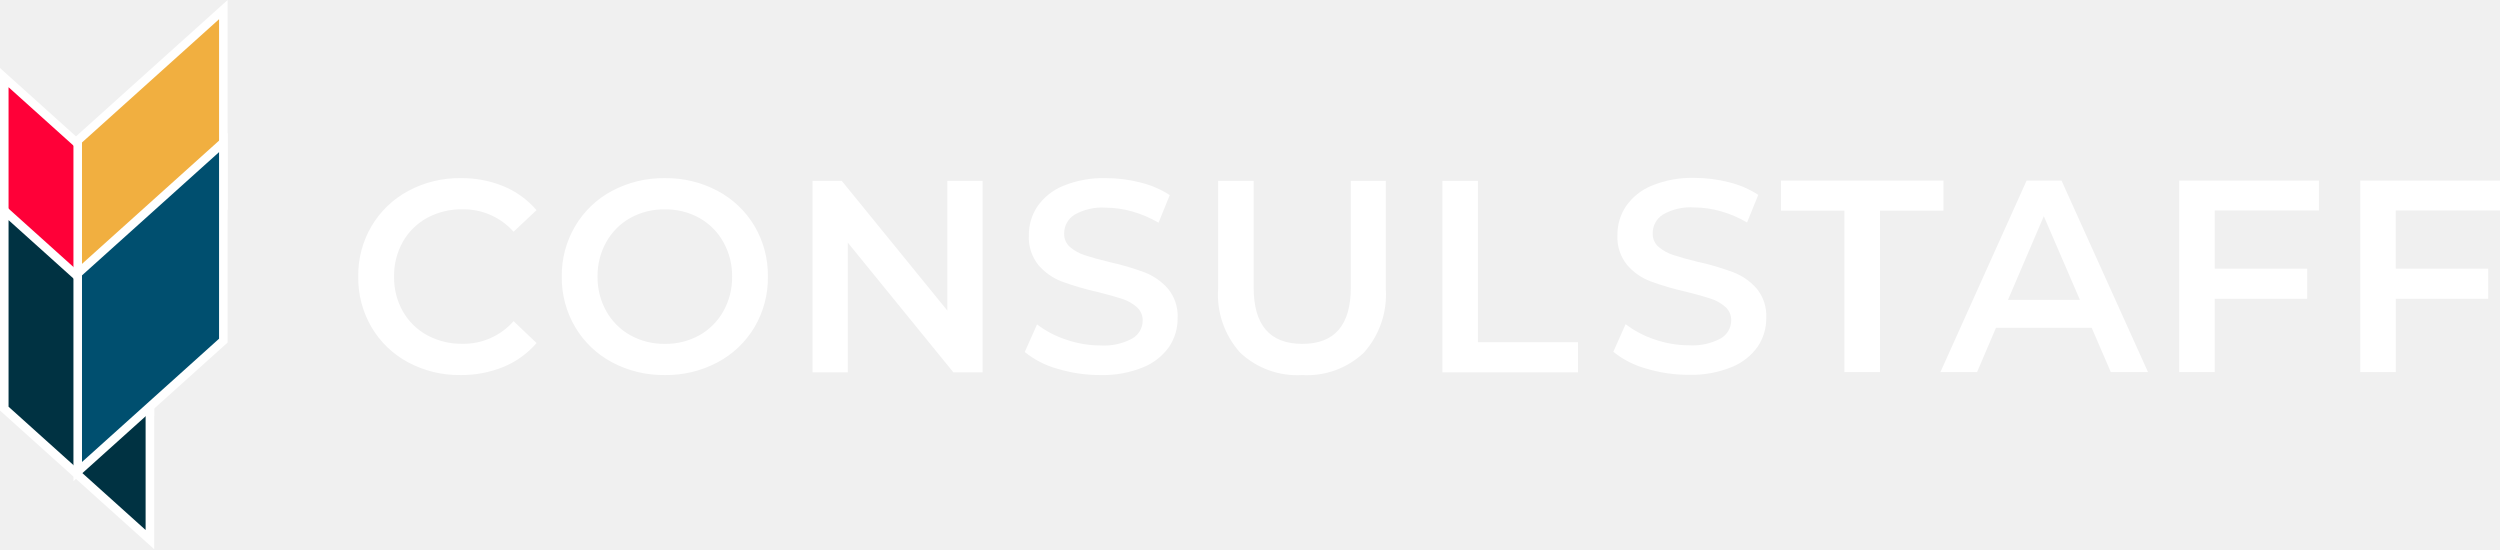
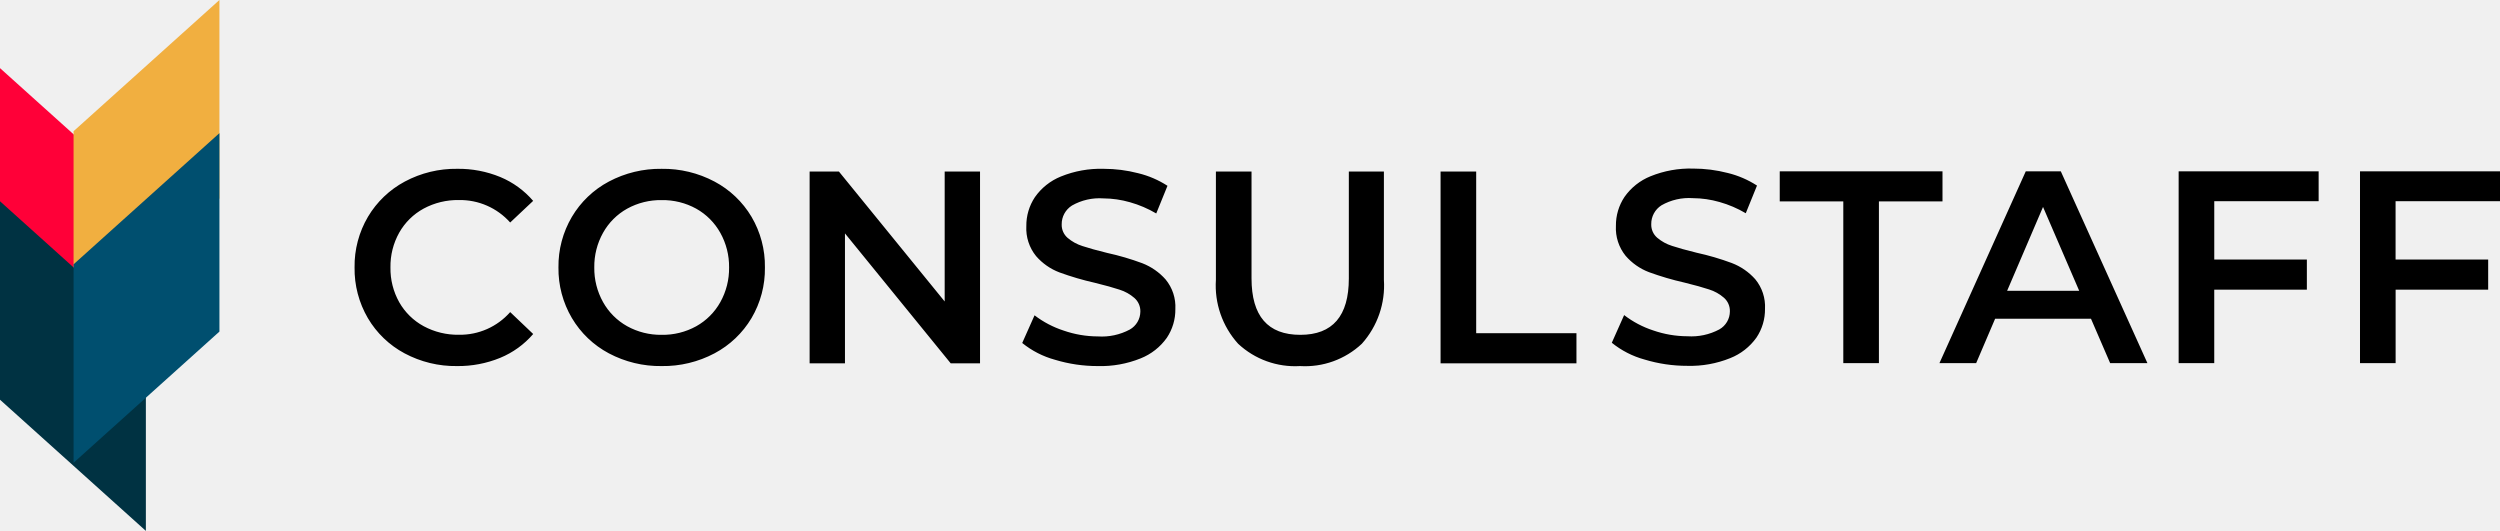
- <svg xmlns="http://www.w3.org/2000/svg" width="175.41" height="38.533">
-   <g id="Group_1775" data-name="Group 1775" transform="translate(-140.359 -620.97)">
-     <g id="Group_1777" data-name="Group 1777" transform="translate(165.494 633.452)" fill="#fff">
-       <path id="Path_1322" data-name="Path 1322" d="M5.646 6.717a10.248 10.248 0 01-3-.441A6.268 6.268 0 01.35 5.1l.864-1.938a6.8 6.8 0 002.024 1.07 7.361 7.361 0 002.408.413 4.162 4.162 0 002.236-.48A1.453 1.453 0 008.621 2.9a1.226 1.226 0 00-.413-.95 2.9 2.9 0 00-1.046-.585q-.633-.211-1.727-.48A20.132 20.132 0 012.95.154 4.09 4.09 0 011.319-.988a3.076 3.076 0 01-.681-2.1 3.584 3.584 0 01.6-2.025 4.09 4.09 0 011.827-1.45A7.386 7.386 0 016.049-7.1a9.638 9.638 0 012.418.307 6.683 6.683 0 012.053.883l-.786 1.938a7.762 7.762 0 00-1.842-.787 6.891 6.891 0 00-1.862-.269 3.888 3.888 0 00-2.2.5A1.539 1.539 0 003.113-3.2a1.2 1.2 0 00.413.94 2.981 2.981 0 001.046.576q.633.211 1.727.48a18.174 18.174 0 012.456.72A4.207 4.207 0 0110.4.653a3.009 3.009 0 01.681 2.072 3.539 3.539 0 01-.6 2.015A4.112 4.112 0 018.64 6.179a7.456 7.456 0 01-2.994.538zM16.565-4.8h-4.452v-2.108h11.4V-4.8H19.06V6.525h-2.495zm17.348 8.216H27.2l-1.328 3.109H23.3l6.046-13.433H31.8l6.066 13.433h-2.61zm-.825-1.957l-2.533-5.872-2.514 5.872zm9.461-6.275v4.087h6.486v2.111h-6.487v5.143h-2.494V-6.908h9.806v2.092zm12.7 0v4.087h6.486v2.111h-6.483v5.143h-2.495V-6.908h9.806v2.092z" transform="translate(87.712 7.1)" />
-       <path id="Path_1323" data-name="Path 1323" d="M7.637 6.717a7.565 7.565 0 01-3.675-.892 6.578 6.578 0 01-2.571-2.467A6.841 6.841 0 01.46-.192a6.787 6.787 0 01.94-3.55 6.647 6.647 0 012.581-2.466A7.565 7.565 0 017.656-7.1a7.665 7.665 0 013.013.576 6.145 6.145 0 012.3 1.67L11.36-3.339a4.7 4.7 0 00-3.589-1.573 5.031 5.031 0 00-2.475.6 4.355 4.355 0 00-1.708 1.683 4.824 4.824 0 00-.614 2.437 4.824 4.824 0 00.614 2.437A4.355 4.355 0 005.3 3.924a5.031 5.031 0 002.475.6 4.675 4.675 0 003.585-1.588l1.612 1.535a6.129 6.129 0 01-2.312 1.67 7.736 7.736 0 01-3.023.576zm14.335 0a7.66 7.66 0 01-3.7-.892 6.608 6.608 0 01-2.591-2.475 6.8 6.8 0 01-.94-3.541 6.8 6.8 0 01.94-3.541 6.608 6.608 0 012.591-2.475 7.66 7.66 0 013.7-.892 7.66 7.66 0 013.7.892 6.629 6.629 0 012.591 2.466 6.787 6.787 0 01.94 3.55 6.787 6.787 0 01-.94 3.55 6.629 6.629 0 01-2.591 2.466 7.66 7.66 0 01-3.7.892zm0-2.188a4.846 4.846 0 002.418-.6 4.372 4.372 0 001.689-1.689 4.839 4.839 0 00.614-2.428 4.839 4.839 0 00-.614-2.427 4.372 4.372 0 00-1.689-1.693 4.846 4.846 0 00-2.418-.6 4.846 4.846 0 00-2.418.6 4.372 4.372 0 00-1.689 1.689 4.839 4.839 0 00-.614 2.427 4.839 4.839 0 00.614 2.428 4.372 4.372 0 001.689 1.689 4.846 4.846 0 002.418.604zM44.27-6.908V6.525h-2.053l-7.407-9.1v9.1h-2.476V-6.908h2.053l7.407 9.1v-9.1zm8.252 13.625a10.248 10.248 0 01-3-.441A6.268 6.268 0 0147.225 5.1l.864-1.938a6.8 6.8 0 002.025 1.065 7.361 7.361 0 002.408.413 4.162 4.162 0 002.236-.48A1.453 1.453 0 0055.5 2.9a1.226 1.226 0 00-.413-.95 2.9 2.9 0 00-1.046-.585q-.633-.211-1.727-.48a20.132 20.132 0 01-2.488-.731 4.09 4.09 0 01-1.632-1.142 3.076 3.076 0 01-.681-2.1 3.584 3.584 0 01.6-2.025 4.09 4.09 0 011.823-1.449 7.386 7.386 0 012.989-.538 9.638 9.638 0 012.418.307 6.683 6.683 0 012.057.883l-.787 1.938a7.762 7.762 0 00-1.842-.787 6.891 6.891 0 00-1.861-.269 3.888 3.888 0 00-2.2.5 1.539 1.539 0 00-.72 1.324 1.2 1.2 0 00.413.94 2.981 2.981 0 001.046.576q.633.211 1.727.48a18.174 18.174 0 012.456.72A4.206 4.206 0 0157.271.653a3.009 3.009 0 01.681 2.072 3.539 3.539 0 01-.6 2.015 4.112 4.112 0 01-1.833 1.439 7.456 7.456 0 01-2.997.538zm14.162 0a5.842 5.842 0 01-4.337-1.564A6.086 6.086 0 0160.792.672v-7.58h2.495V.576q0 3.953 3.416 3.953 3.4 0 3.4-3.953v-7.484h2.456v7.58a6.109 6.109 0 01-1.545 4.481 5.808 5.808 0 01-4.33 1.564zm9.844-13.625h2.495V4.414h7.023v2.111h-9.518z" transform="translate(-.46 7.116)" />
-     </g>
-     <path id="Path_20" data-name="Path 20" d="M150.876 649.505l-10.217-9.189v-13.9l10.217 9.189z" fill="#ff0038" stroke="#fff" stroke-width=".6" />
-     <path id="Path_21" data-name="Path 21" d="M156.029 621.644l-10.217 9.189v13.9l10.217-9.189z" fill="#f1af40" stroke="#fff" stroke-width=".6" />
-     <path id="Path_22" data-name="Path 22" d="M150.876 658.83l-10.217-9.189v-13.9l10.217 9.189z" fill="#003242" stroke="#fff" stroke-width=".6" />
-     <path id="Path_23" data-name="Path 23" d="M156.029 630.97l-10.217 9.188v13.9l10.217-9.189z" fill="#004f6f" stroke="#fff" stroke-width=".6" />
-   </g>
+ <svg xmlns="http://www.w3.org/2000/svg" width="175.11" height="37.186">
+   <path d="M118.193 25.625a10.248 10.248 0 01-3-.441 6.268 6.268 0 01-2.296-1.176l.864-1.938a6.8 6.8 0 002.024 1.07 7.361 7.361 0 002.408.413 4.162 4.162 0 002.236-.48 1.453 1.453 0 00.739-1.265 1.226 1.226 0 00-.413-.95 2.9 2.9 0 00-1.046-.585q-.633-.211-1.727-.48a20.132 20.132 0 01-2.485-.731 4.09 4.09 0 01-1.631-1.142 3.076 3.076 0 01-.681-2.1 3.584 3.584 0 01.6-2.025 4.09 4.09 0 011.827-1.45 7.386 7.386 0 012.984-.537 9.638 9.638 0 012.418.307 6.683 6.683 0 012.053.883l-.786 1.938a7.762 7.762 0 00-1.842-.787 6.891 6.891 0 00-1.862-.269 3.888 3.888 0 00-2.2.5 1.539 1.539 0 00-.717 1.328 1.2 1.2 0 00.413.94 2.981 2.981 0 001.046.576q.633.211 1.727.48a18.174 18.174 0 012.456.72 4.207 4.207 0 011.645 1.137 3.009 3.009 0 01.681 2.072 3.539 3.539 0 01-.6 2.015 4.112 4.112 0 01-1.841 1.439 7.456 7.456 0 01-2.994.538zm10.919-11.517h-4.452V12h11.4v2.108h-4.453v11.325h-2.495zm17.348 8.216h-6.713l-1.328 3.109h-2.572L141.893 12h2.454l6.066 13.433h-2.61zm-.825-1.957l-2.533-5.872-2.514 5.872zm9.461-6.275v4.087h6.486v2.111h-6.487v5.143h-2.494V12h9.806v2.092zm12.7 0v4.087h6.486v2.111h-6.483v5.143h-2.495V12h9.806v2.092zM32.012 25.641a7.565 7.565 0 01-3.675-.892 6.578 6.578 0 01-2.571-2.467 6.841 6.841 0 01-.931-3.55 6.787 6.787 0 01.94-3.55 6.647 6.647 0 012.581-2.466 7.565 7.565 0 013.675-.892 7.665 7.665 0 013.013.576 6.145 6.145 0 012.3 1.67l-1.609 1.515a4.7 4.7 0 00-3.589-1.573 5.031 5.031 0 00-2.475.6 4.355 4.355 0 00-1.708 1.683 4.824 4.824 0 00-.614 2.437 4.824 4.824 0 00.614 2.437 4.355 4.355 0 001.712 1.679 5.031 5.031 0 002.475.6 4.675 4.675 0 003.585-1.588l1.612 1.535a6.129 6.129 0 01-2.312 1.67 7.736 7.736 0 01-3.023.576zm14.335 0a7.66 7.66 0 01-3.7-.892 6.608 6.608 0 01-2.591-2.475 6.8 6.8 0 01-.94-3.541 6.8 6.8 0 01.94-3.541 6.608 6.608 0 012.591-2.475 7.66 7.66 0 013.7-.892 7.66 7.66 0 013.7.892 6.629 6.629 0 012.591 2.466 6.787 6.787 0 01.94 3.55 6.787 6.787 0 01-.94 3.55 6.629 6.629 0 01-2.591 2.466 7.66 7.66 0 01-3.7.892zm0-2.188a4.846 4.846 0 002.418-.6 4.372 4.372 0 001.689-1.689 4.839 4.839 0 00.614-2.428 4.839 4.839 0 00-.614-2.427 4.372 4.372 0 00-1.689-1.693 4.846 4.846 0 00-2.418-.6 4.846 4.846 0 00-2.418.6 4.372 4.372 0 00-1.689 1.689 4.839 4.839 0 00-.614 2.427 4.839 4.839 0 00.614 2.428 4.372 4.372 0 001.689 1.689 4.846 4.846 0 002.418.604zm22.298-11.437v13.433h-2.053l-7.407-9.1v9.1h-2.476V12.016h2.053l7.407 9.1v-9.1zm8.252 13.625a10.248 10.248 0 01-3-.441 6.268 6.268 0 01-2.297-1.176l.864-1.938a6.8 6.8 0 002.025 1.065 7.361 7.361 0 002.408.413 4.162 4.162 0 002.236-.48 1.453 1.453 0 00.742-1.26 1.226 1.226 0 00-.413-.95 2.9 2.9 0 00-1.046-.585q-.633-.211-1.727-.48a20.132 20.132 0 01-2.488-.731 4.09 4.09 0 01-1.632-1.142 3.076 3.076 0 01-.681-2.1 3.584 3.584 0 01.6-2.025 4.09 4.09 0 011.823-1.449 7.386 7.386 0 012.989-.538 9.638 9.638 0 012.418.307 6.683 6.683 0 012.057.883l-.787 1.938a7.762 7.762 0 00-1.842-.787 6.891 6.891 0 00-1.861-.269 3.888 3.888 0 00-2.2.5 1.539 1.539 0 00-.72 1.324 1.2 1.2 0 00.413.94 2.981 2.981 0 001.046.576q.633.211 1.727.48a18.174 18.174 0 012.456.72 4.206 4.206 0 011.639 1.141 3.009 3.009 0 01.681 2.072 3.539 3.539 0 01-.6 2.015 4.112 4.112 0 01-1.833 1.439 7.456 7.456 0 01-2.997.538zm14.162 0a5.842 5.842 0 01-4.337-1.564 6.086 6.086 0 01-1.555-4.481v-7.58h2.495V19.5q0 3.953 3.416 3.953 3.4 0 3.4-3.953v-7.484h2.456v7.58a6.109 6.109 0 01-1.545 4.481 5.808 5.808 0 01-4.33 1.564zm9.844-13.625h2.495v11.322h7.023v2.111h-9.518z" />
+   <path d="M10.217 27.861L0 18.672v-13.9l10.217 9.189z" fill="#ff0038" />
+   <path d="M15.37 0L5.153 9.189v13.9L15.37 13.9z" fill="#f1af40" />
+   <path d="M10.217 37.186L0 27.997v-13.9l10.217 9.189z" fill="#003242" />
+   <path d="M15.37 9.326L5.153 18.514v13.9l10.217-9.189z" fill="#004f6f" />
</svg>
